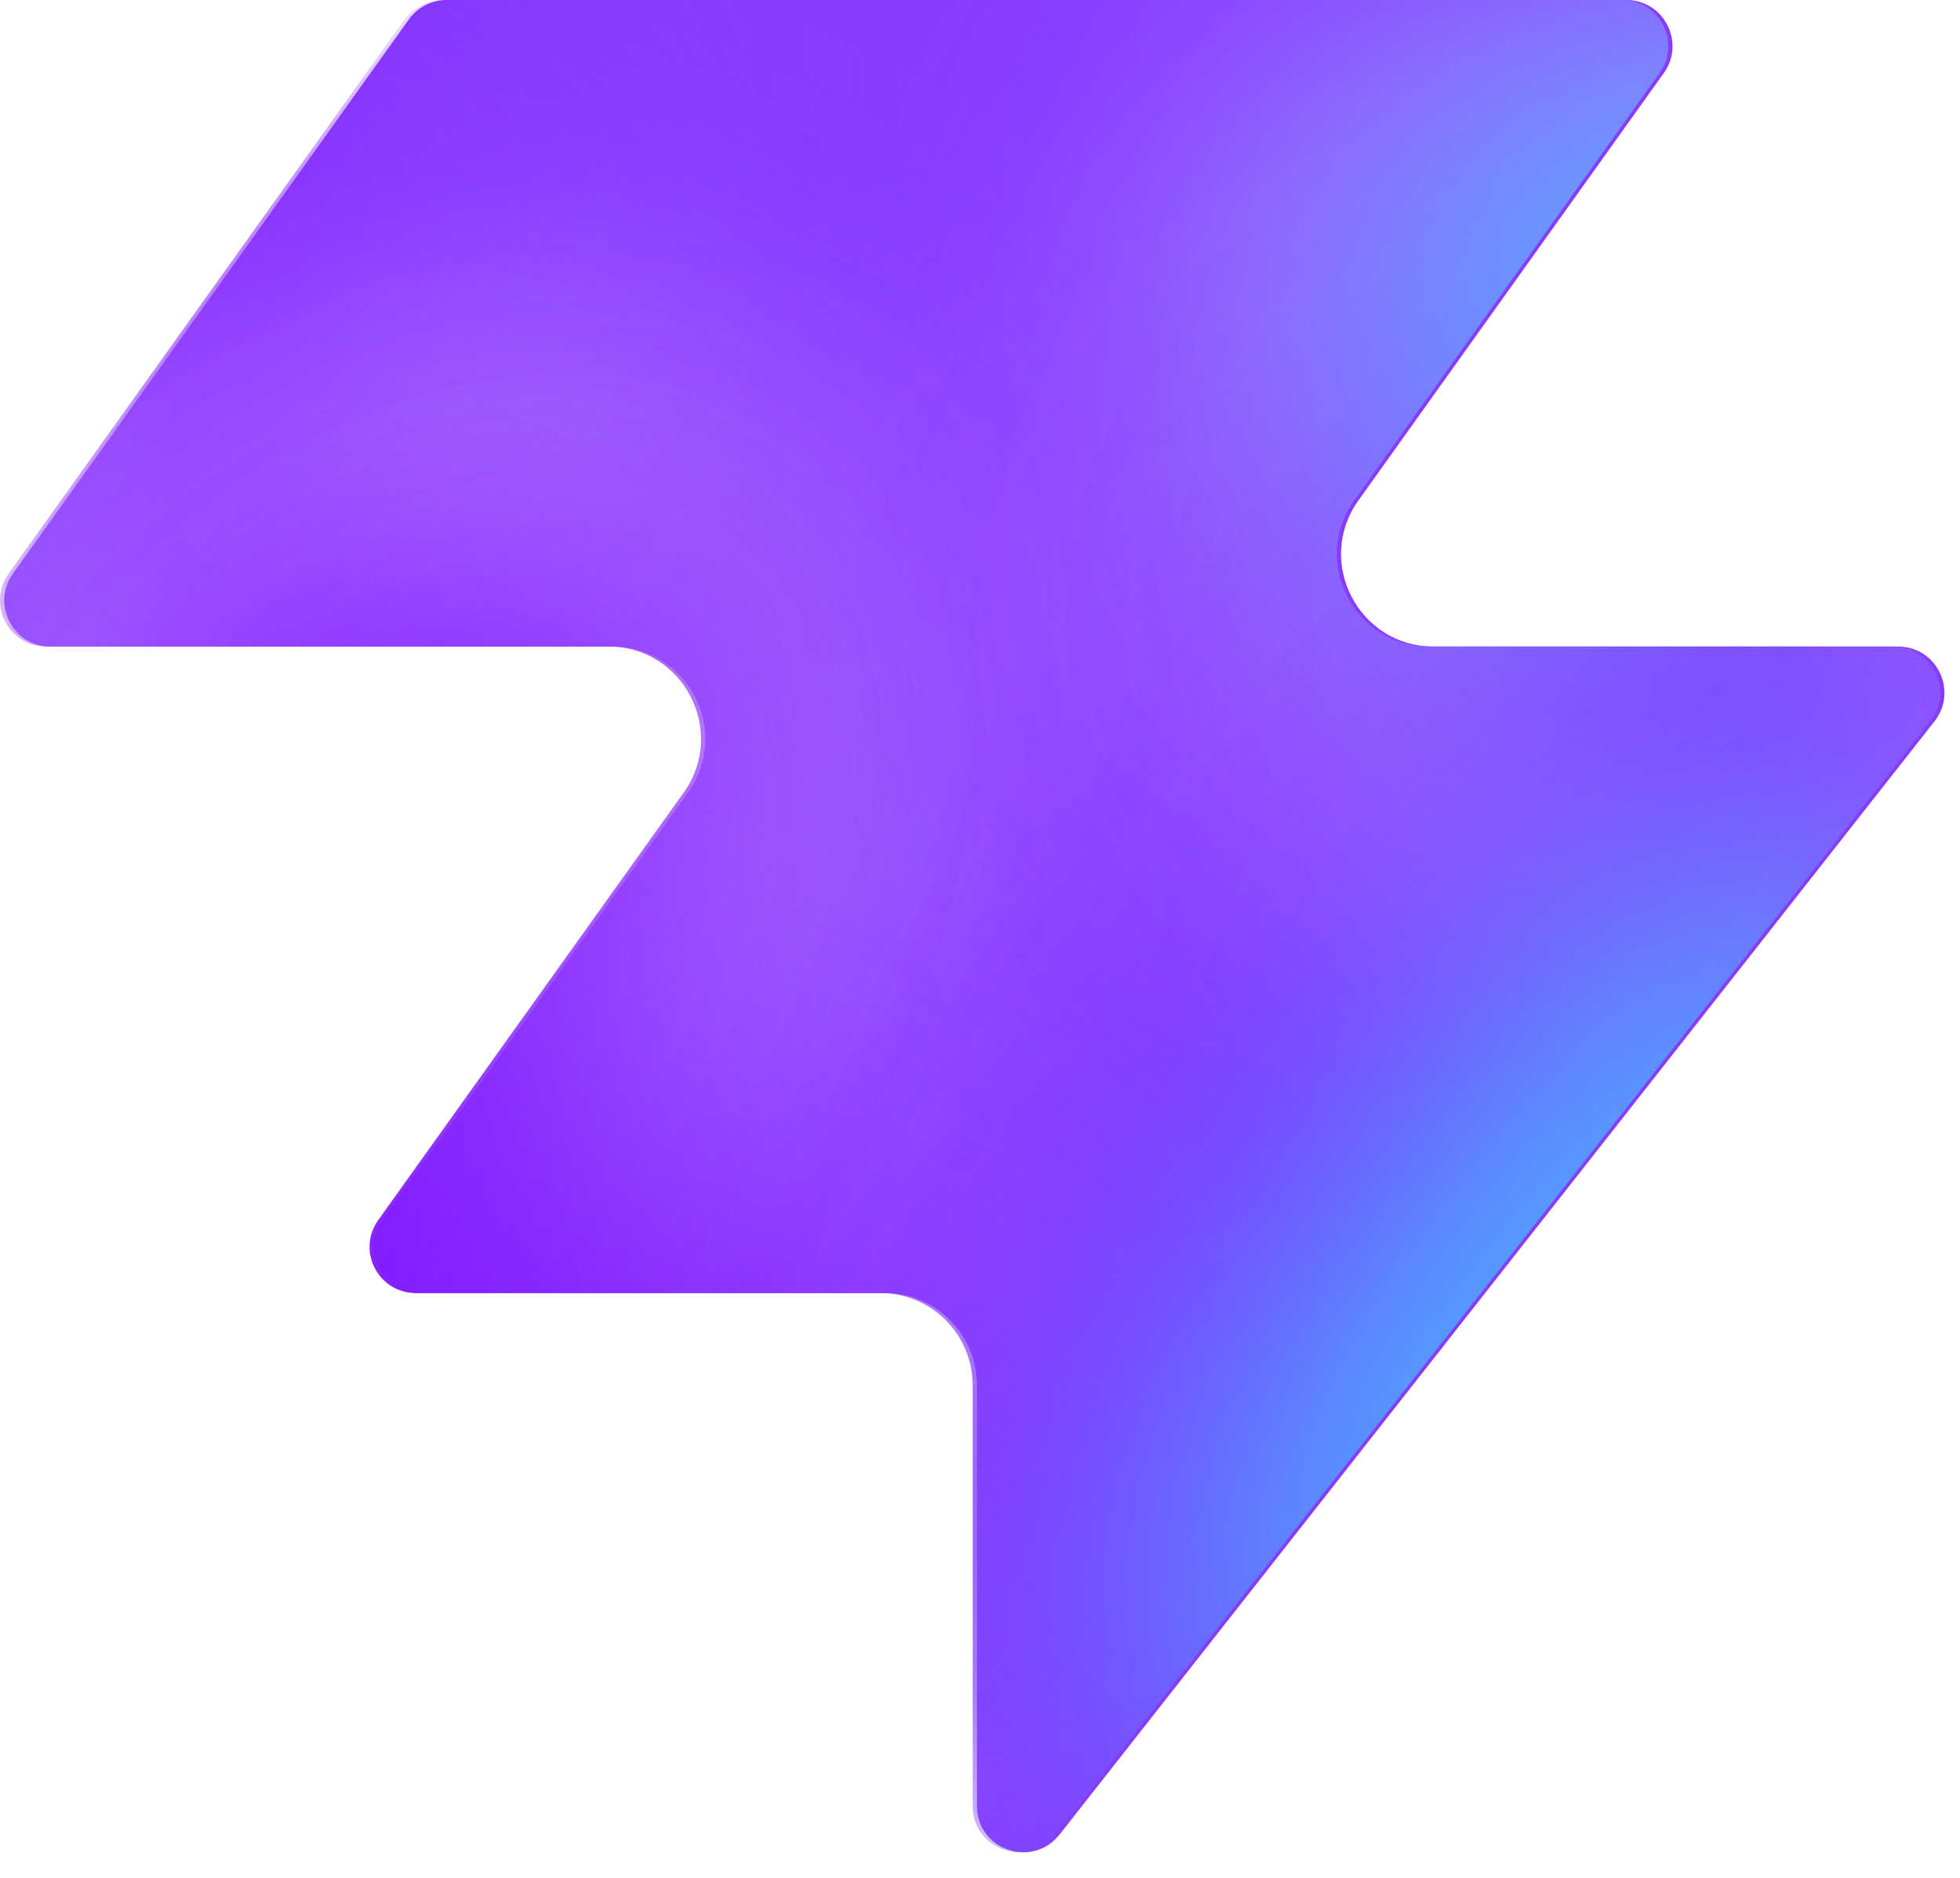
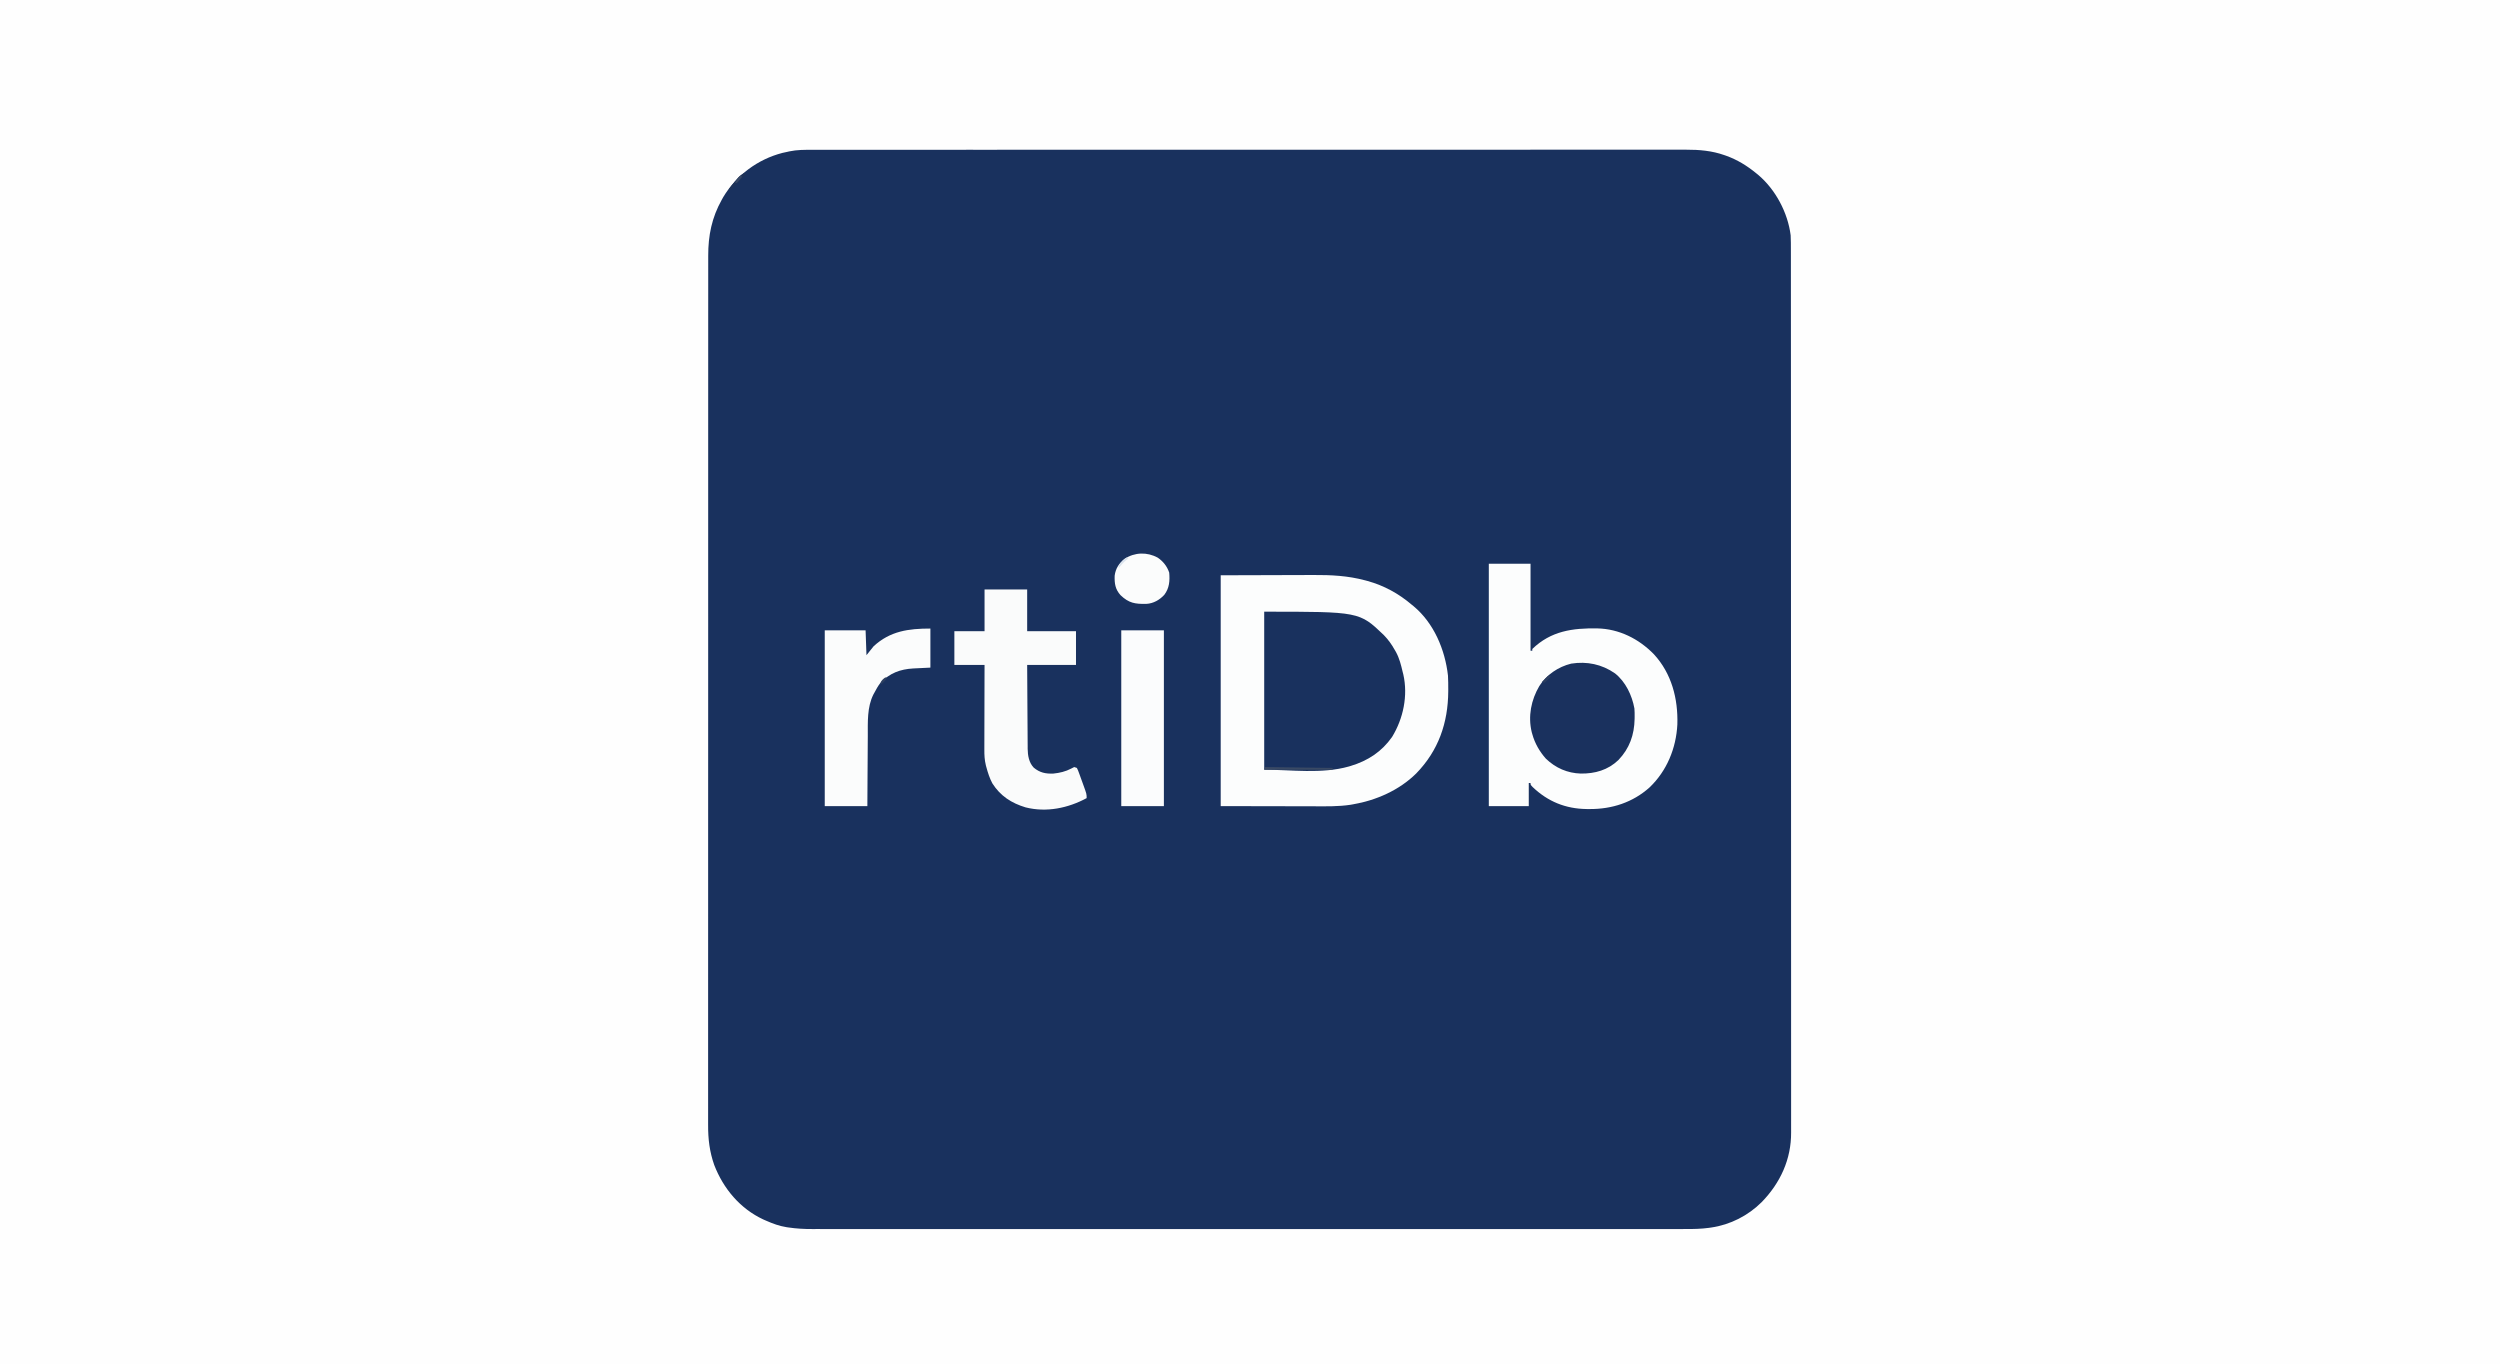
- <svg xmlns="http://www.w3.org/2000/svg" width="48" height="46" fill="none" viewBox="0 0 48 46">
-   <path fill="#863bff" d="M25.946 44.938c-.664.845-2.021.375-2.021-.698V33.937a2.26 2.26 0 0 0-2.262-2.262H10.287c-.92 0-1.456-1.04-.92-1.788l7.48-10.471c1.07-1.497 0-3.578-1.842-3.578H1.237c-.92 0-1.456-1.04-.92-1.788L10.013.474c.214-.297.556-.474.92-.474h28.894c.92 0 1.456 1.04.92 1.788l-7.48 10.471c-1.07 1.498 0 3.579 1.842 3.579h11.377c.943 0 1.473 1.088.89 1.83L25.947 44.94z" style="fill:#863bff;fill:color(display-p3 .525 .23 1);fill-opacity:1" />
-   <mask id="a" width="48" height="46" x="0" y="0" maskUnits="userSpaceOnUse" style="mask-type:alpha">
-     <path fill="#000" d="M25.842 44.938c-.664.844-2.021.375-2.021-.698V33.937a2.26 2.26 0 0 0-2.262-2.262H10.183c-.92 0-1.456-1.04-.92-1.788l7.48-10.471c1.07-1.498 0-3.579-1.842-3.579H1.133c-.92 0-1.456-1.04-.92-1.787L9.91.473c.214-.297.556-.474.92-.474h28.894c.92 0 1.456 1.04.92 1.788l-7.48 10.471c-1.07 1.498 0 3.578 1.842 3.578h11.377c.943 0 1.473 1.088.89 1.832L25.843 44.94z" style="fill:#000;fill-opacity:1" />
-   </mask>
-   <g mask="url(#a)">
-     <g filter="url(#b)">
-       <ellipse cx="5.508" cy="14.704" fill="#ede6ff" rx="5.508" ry="14.704" style="fill:#ede6ff;fill:color(display-p3 .927 .903 1);fill-opacity:1" transform="matrix(.00324 1 1 -.00324 -4.47 31.516)" />
-     </g>
-     <g filter="url(#c)">
-       <ellipse cx="10.399" cy="29.851" fill="#ede6ff" rx="10.399" ry="29.851" style="fill:#ede6ff;fill:color(display-p3 .927 .903 1);fill-opacity:1" transform="matrix(.00324 1 1 -.00324 -39.328 7.883)" />
-     </g>
-     <g filter="url(#d)">
-       <ellipse cx="5.508" cy="30.487" fill="#7e14ff" rx="5.508" ry="30.487" style="fill:#7e14ff;fill:color(display-p3 .492 .077 1);fill-opacity:1" transform="rotate(89.814 -25.913 -14.639)scale(1 -1)" />
-     </g>
-     <g filter="url(#e)">
-       <ellipse cx="5.508" cy="30.599" fill="#7e14ff" rx="5.508" ry="30.599" style="fill:#7e14ff;fill:color(display-p3 .492 .077 1);fill-opacity:1" transform="rotate(89.814 -32.644 -3.334)scale(1 -1)" />
-     </g>
-     <g filter="url(#f)">
-       <ellipse cx="5.508" cy="30.599" fill="#7e14ff" rx="5.508" ry="30.599" style="fill:#7e14ff;fill:color(display-p3 .492 .077 1);fill-opacity:1" transform="matrix(.00324 1 1 -.00324 -34.34 30.47)" />
-     </g>
-     <g filter="url(#g)">
-       <ellipse cx="14.072" cy="22.078" fill="#ede6ff" rx="14.072" ry="22.078" style="fill:#ede6ff;fill:color(display-p3 .927 .903 1);fill-opacity:1" transform="rotate(93.35 24.506 48.493)scale(-1 1)" />
-     </g>
-     <g filter="url(#h)">
-       <ellipse cx="3.47" cy="21.501" fill="#7e14ff" rx="3.47" ry="21.501" style="fill:#7e14ff;fill:color(display-p3 .492 .077 1);fill-opacity:1" transform="rotate(89.009 28.708 47.59)scale(-1 1)" />
-     </g>
-     <g filter="url(#i)">
-       <ellipse cx="3.47" cy="21.501" fill="#7e14ff" rx="3.47" ry="21.501" style="fill:#7e14ff;fill:color(display-p3 .492 .077 1);fill-opacity:1" transform="rotate(89.009 28.708 47.59)scale(-1 1)" />
-     </g>
-     <g filter="url(#j)">
-       <ellipse cx=".387" cy="8.972" fill="#7e14ff" rx="4.407" ry="29.108" style="fill:#7e14ff;fill:color(display-p3 .492 .077 1);fill-opacity:1" transform="rotate(39.51 .387 8.972)" />
-     </g>
-     <g filter="url(#k)">
-       <ellipse cx="47.523" cy="-6.092" fill="#7e14ff" rx="4.407" ry="29.108" style="fill:#7e14ff;fill:color(display-p3 .492 .077 1);fill-opacity:1" transform="rotate(37.892 47.523 -6.092)" />
-     </g>
-     <g filter="url(#l)">
-       <ellipse cx="41.412" cy="6.333" fill="#47bfff" rx="5.971" ry="9.665" style="fill:#47bfff;fill:color(display-p3 .28 .748 1);fill-opacity:1" transform="rotate(37.892 41.412 6.333)" />
-     </g>
-     <g filter="url(#m)">
-       <ellipse cx="-1.879" cy="38.332" fill="#7e14ff" rx="4.407" ry="29.108" style="fill:#7e14ff;fill:color(display-p3 .492 .077 1);fill-opacity:1" transform="rotate(37.892 -1.88 38.332)" />
-     </g>
-     <g filter="url(#n)">
-       <ellipse cx="-1.879" cy="38.332" fill="#7e14ff" rx="4.407" ry="29.108" style="fill:#7e14ff;fill:color(display-p3 .492 .077 1);fill-opacity:1" transform="rotate(37.892 -1.88 38.332)" />
-     </g>
-     <g filter="url(#o)">
-       <ellipse cx="35.651" cy="29.907" fill="#7e14ff" rx="4.407" ry="29.108" style="fill:#7e14ff;fill:color(display-p3 .492 .077 1);fill-opacity:1" transform="rotate(37.892 35.651 29.907)" />
-     </g>
-     <g filter="url(#p)">
-       <ellipse cx="38.418" cy="32.4" fill="#47bfff" rx="5.971" ry="15.297" style="fill:#47bfff;fill:color(display-p3 .28 .748 1);fill-opacity:1" transform="rotate(37.892 38.418 32.4)" />
-     </g>
-   </g>
-   <defs>
-     <filter id="b" width="60.045" height="41.654" x="-19.77" y="16.149" color-interpolation-filters="sRGB" filterUnits="userSpaceOnUse">
-       <feFlood flood-opacity="0" result="BackgroundImageFix" />
-       <feBlend in="SourceGraphic" in2="BackgroundImageFix" result="shape" />
-       <feGaussianBlur result="effect1_foregroundBlur_2002_17158" stdDeviation="7.659" />
-     </filter>
-     <filter id="c" width="90.34" height="51.437" x="-54.613" y="-7.533" color-interpolation-filters="sRGB" filterUnits="userSpaceOnUse">
-       <feFlood flood-opacity="0" result="BackgroundImageFix" />
-       <feBlend in="SourceGraphic" in2="BackgroundImageFix" result="shape" />
-       <feGaussianBlur result="effect1_foregroundBlur_2002_17158" stdDeviation="7.659" />
-     </filter>
-     <filter id="d" width="79.355" height="29.4" x="-49.64" y="2.03" color-interpolation-filters="sRGB" filterUnits="userSpaceOnUse">
-       <feFlood flood-opacity="0" result="BackgroundImageFix" />
-       <feBlend in="SourceGraphic" in2="BackgroundImageFix" result="shape" />
-       <feGaussianBlur result="effect1_foregroundBlur_2002_17158" stdDeviation="4.596" />
-     </filter>
-     <filter id="e" width="79.579" height="29.4" x="-45.045" y="20.029" color-interpolation-filters="sRGB" filterUnits="userSpaceOnUse">
-       <feFlood flood-opacity="0" result="BackgroundImageFix" />
-       <feBlend in="SourceGraphic" in2="BackgroundImageFix" result="shape" />
-       <feGaussianBlur result="effect1_foregroundBlur_2002_17158" stdDeviation="4.596" />
-     </filter>
-     <filter id="f" width="79.579" height="29.4" x="-43.513" y="21.178" color-interpolation-filters="sRGB" filterUnits="userSpaceOnUse">
-       <feFlood flood-opacity="0" result="BackgroundImageFix" />
-       <feBlend in="SourceGraphic" in2="BackgroundImageFix" result="shape" />
-       <feGaussianBlur result="effect1_foregroundBlur_2002_17158" stdDeviation="4.596" />
-     </filter>
-     <filter id="g" width="74.749" height="58.852" x="15.756" y="-17.901" color-interpolation-filters="sRGB" filterUnits="userSpaceOnUse">
-       <feFlood flood-opacity="0" result="BackgroundImageFix" />
-       <feBlend in="SourceGraphic" in2="BackgroundImageFix" result="shape" />
-       <feGaussianBlur result="effect1_foregroundBlur_2002_17158" stdDeviation="7.659" />
-     </filter>
-     <filter id="h" width="61.377" height="25.362" x="23.548" y="2.284" color-interpolation-filters="sRGB" filterUnits="userSpaceOnUse">
-       <feFlood flood-opacity="0" result="BackgroundImageFix" />
-       <feBlend in="SourceGraphic" in2="BackgroundImageFix" result="shape" />
-       <feGaussianBlur result="effect1_foregroundBlur_2002_17158" stdDeviation="4.596" />
-     </filter>
-     <filter id="i" width="61.377" height="25.362" x="23.548" y="2.284" color-interpolation-filters="sRGB" filterUnits="userSpaceOnUse">
-       <feFlood flood-opacity="0" result="BackgroundImageFix" />
-       <feBlend in="SourceGraphic" in2="BackgroundImageFix" result="shape" />
-       <feGaussianBlur result="effect1_foregroundBlur_2002_17158" stdDeviation="4.596" />
-     </filter>
-     <filter id="j" width="56.045" height="63.649" x="-27.636" y="-22.853" color-interpolation-filters="sRGB" filterUnits="userSpaceOnUse">
-       <feFlood flood-opacity="0" result="BackgroundImageFix" />
-       <feBlend in="SourceGraphic" in2="BackgroundImageFix" result="shape" />
-       <feGaussianBlur result="effect1_foregroundBlur_2002_17158" stdDeviation="4.596" />
-     </filter>
-     <filter id="k" width="54.814" height="64.646" x="20.116" y="-38.415" color-interpolation-filters="sRGB" filterUnits="userSpaceOnUse">
-       <feFlood flood-opacity="0" result="BackgroundImageFix" />
-       <feBlend in="SourceGraphic" in2="BackgroundImageFix" result="shape" />
-       <feGaussianBlur result="effect1_foregroundBlur_2002_17158" stdDeviation="4.596" />
-     </filter>
-     <filter id="l" width="33.541" height="35.313" x="24.641" y="-11.323" color-interpolation-filters="sRGB" filterUnits="userSpaceOnUse">
-       <feFlood flood-opacity="0" result="BackgroundImageFix" />
-       <feBlend in="SourceGraphic" in2="BackgroundImageFix" result="shape" />
-       <feGaussianBlur result="effect1_foregroundBlur_2002_17158" stdDeviation="4.596" />
-     </filter>
-     <filter id="m" width="54.814" height="64.646" x="-29.286" y="6.009" color-interpolation-filters="sRGB" filterUnits="userSpaceOnUse">
-       <feFlood flood-opacity="0" result="BackgroundImageFix" />
-       <feBlend in="SourceGraphic" in2="BackgroundImageFix" result="shape" />
-       <feGaussianBlur result="effect1_foregroundBlur_2002_17158" stdDeviation="4.596" />
-     </filter>
-     <filter id="n" width="54.814" height="64.646" x="-29.286" y="6.009" color-interpolation-filters="sRGB" filterUnits="userSpaceOnUse">
-       <feFlood flood-opacity="0" result="BackgroundImageFix" />
-       <feBlend in="SourceGraphic" in2="BackgroundImageFix" result="shape" />
-       <feGaussianBlur result="effect1_foregroundBlur_2002_17158" stdDeviation="4.596" />
-     </filter>
-     <filter id="o" width="54.814" height="64.646" x="8.244" y="-2.416" color-interpolation-filters="sRGB" filterUnits="userSpaceOnUse">
-       <feFlood flood-opacity="0" result="BackgroundImageFix" />
-       <feBlend in="SourceGraphic" in2="BackgroundImageFix" result="shape" />
-       <feGaussianBlur result="effect1_foregroundBlur_2002_17158" stdDeviation="4.596" />
-     </filter>
-     <filter id="p" width="39.409" height="43.623" x="18.713" y="10.588" color-interpolation-filters="sRGB" filterUnits="userSpaceOnUse">
-       <feFlood flood-opacity="0" result="BackgroundImageFix" />
-       <feBlend in="SourceGraphic" in2="BackgroundImageFix" result="shape" />
-       <feGaussianBlur result="effect1_foregroundBlur_2002_17158" stdDeviation="4.596" />
-     </filter>
-   </defs>
+ <svg xmlns="http://www.w3.org/2000/svg" version="1.1" width="2816" height="1536">
+   <path d="M0 0 C929.28 0 1858.56 0 2816 0 C2816 506.88 2816 1013.76 2816 1536 C1886.72 1536 957.44 1536 0 1536 C0 1029.12 0 522.24 0 0 Z " fill="#FEFEFE" transform="translate(0,0)" />
+   <path d="M0 0 C1.742 -0.002 3.484 -0.006 5.225 -0.01 C10.01 -0.018 14.795 -0.015 19.58 -0.009 C24.787 -0.004 29.993 -0.012 35.2 -0.018 C44.324 -0.027 53.449 -0.028 62.574 -0.024 C76.143 -0.019 89.712 -0.025 103.281 -0.033 C128.22 -0.048 153.16 -0.05 178.099 -0.048 C181.632 -0.048 185.165 -0.047 188.698 -0.047 C189.4 -0.047 190.102 -0.047 190.825 -0.047 C206.383 -0.046 221.941 -0.048 237.498 -0.052 C241.052 -0.052 244.605 -0.053 248.159 -0.054 C249.585 -0.054 251.011 -0.055 252.437 -0.055 C253.144 -0.055 253.851 -0.055 254.579 -0.055 C256.009 -0.056 257.439 -0.056 258.869 -0.056 C299.441 -0.065 340.013 -0.069 380.586 -0.065 C381.337 -0.065 382.088 -0.065 382.862 -0.065 C391.239 -0.064 399.615 -0.063 407.992 -0.062 C409.126 -0.062 409.126 -0.062 410.284 -0.062 C416.567 -0.061 416.567 -0.061 419.459 -0.061 C467.823 -0.055 516.187 -0.063 564.551 -0.082 C576.735 -0.086 588.92 -0.091 601.104 -0.096 C601.855 -0.096 602.605 -0.096 603.378 -0.096 C626.509 -0.105 649.64 -0.109 672.77 -0.11 C673.497 -0.11 674.223 -0.11 674.972 -0.11 C690.919 -0.111 706.867 -0.11 722.815 -0.109 C728.521 -0.109 734.228 -0.108 739.935 -0.108 C741.354 -0.108 742.774 -0.108 744.193 -0.108 C766.797 -0.106 789.4 -0.114 812.003 -0.125 C835.409 -0.137 858.815 -0.137 882.22 -0.125 C895.709 -0.118 909.199 -0.12 922.688 -0.134 C931.702 -0.142 940.716 -0.139 949.73 -0.128 C954.863 -0.121 959.997 -0.12 965.13 -0.132 C969.809 -0.142 974.488 -0.139 979.167 -0.124 C980.841 -0.122 982.514 -0.124 984.188 -0.132 C998.652 -0.196 1013.268 1.069 1027.001 5.942 C1028.103 6.323 1028.103 6.323 1029.226 6.712 C1041.731 11.219 1052.527 17.853 1062.814 26.254 C1064.015 27.225 1064.015 27.225 1065.24 28.215 C1084.839 44.802 1098.599 70.761 1101.814 96.254 C1102.098 102.033 1102.087 107.802 1102.071 113.587 C1102.074 115.344 1102.077 117.102 1102.082 118.86 C1102.091 123.689 1102.088 128.519 1102.083 133.348 C1102.08 138.602 1102.088 143.857 1102.095 149.111 C1102.105 158.32 1102.108 167.529 1102.106 176.738 C1102.103 190.432 1102.111 204.126 1102.122 217.82 C1102.141 243.7 1102.147 269.581 1102.148 295.461 C1102.148 298.315 1102.148 301.168 1102.148 304.022 C1102.148 304.73 1102.148 305.439 1102.149 306.168 C1102.149 321.868 1102.154 337.568 1102.159 353.267 C1102.161 359.734 1102.163 366.2 1102.165 372.667 C1102.165 373.381 1102.165 374.096 1102.165 374.832 C1102.178 415.771 1102.186 456.711 1102.185 497.65 C1102.185 499.182 1102.185 500.714 1102.185 502.246 C1102.185 509.162 1102.185 516.077 1102.185 522.993 C1102.185 526.077 1102.185 529.161 1102.185 532.245 C1102.185 533.788 1102.184 535.332 1102.184 536.875 C1102.183 585.683 1102.198 634.49 1102.226 683.297 C1102.233 695.594 1102.239 707.892 1102.246 720.189 C1102.246 720.946 1102.247 721.703 1102.247 722.484 C1102.26 745.825 1102.267 769.167 1102.27 792.509 C1102.27 793.609 1102.27 793.609 1102.27 794.73 C1102.272 810.821 1102.272 826.912 1102.272 843.003 C1102.271 848.761 1102.271 854.518 1102.271 860.276 C1102.271 861.708 1102.271 863.141 1102.271 864.573 C1102.271 887.385 1102.282 910.197 1102.3 933.008 C1102.317 956.627 1102.32 980.245 1102.307 1003.863 C1102.3 1017.477 1102.303 1031.091 1102.323 1044.705 C1102.335 1053.8 1102.332 1062.895 1102.318 1071.99 C1102.31 1077.171 1102.309 1082.352 1102.325 1087.533 C1102.339 1092.253 1102.335 1096.973 1102.317 1101.693 C1102.314 1103.383 1102.317 1105.074 1102.328 1106.765 C1102.509 1137.083 1090.17 1163.699 1069.251 1185.254 C1053.995 1200.489 1033.799 1210.839 1012.395 1213.918 C1011.527 1214.045 1010.659 1214.171 1009.765 1214.301 C1000.998 1215.494 992.344 1215.673 983.51 1215.632 C981.757 1215.635 980.004 1215.64 978.25 1215.645 C973.475 1215.657 968.7 1215.65 963.924 1215.64 C958.713 1215.632 953.501 1215.642 948.29 1215.65 C939.17 1215.66 930.051 1215.66 920.931 1215.652 C907.369 1215.641 893.807 1215.647 880.246 1215.656 C857.424 1215.671 834.603 1215.672 811.781 1215.663 C810.74 1215.663 810.74 1215.663 809.678 1215.663 C808.983 1215.662 808.288 1215.662 807.572 1215.662 C786.373 1215.654 765.173 1215.652 743.974 1215.656 C742.553 1215.656 741.131 1215.656 739.71 1215.657 C733.998 1215.658 728.287 1215.659 722.575 1215.659 C706.609 1215.662 690.644 1215.664 674.678 1215.665 C673.952 1215.665 673.225 1215.665 672.476 1215.665 C649.322 1215.666 626.169 1215.663 603.015 1215.656 C602.265 1215.656 601.514 1215.656 600.741 1215.656 C588.552 1215.652 576.363 1215.649 564.174 1215.645 C515.836 1215.63 467.499 1215.631 419.161 1215.646 C406.978 1215.649 394.795 1215.653 382.612 1215.656 C381.862 1215.657 381.112 1215.657 380.339 1215.657 C357.209 1215.663 334.079 1215.666 310.949 1215.665 C309.86 1215.665 309.86 1215.665 308.748 1215.665 C292.8 1215.664 276.852 1215.662 260.904 1215.659 C255.198 1215.658 249.491 1215.657 243.785 1215.656 C242.365 1215.656 240.946 1215.656 239.526 1215.656 C218.334 1215.652 197.142 1215.655 175.949 1215.663 C175.255 1215.663 174.562 1215.663 173.847 1215.663 C172.808 1215.664 172.808 1215.664 171.748 1215.664 C148.356 1215.672 124.964 1215.669 101.573 1215.654 C88.095 1215.645 74.617 1215.644 61.14 1215.655 C52.131 1215.662 43.122 1215.658 34.114 1215.645 C28.985 1215.638 23.857 1215.635 18.728 1215.646 C14.051 1215.656 9.375 1215.652 4.698 1215.637 C3.027 1215.634 1.357 1215.636 -0.314 1215.643 C-9.256 1215.682 -17.942 1215.202 -26.799 1213.907 C-27.611 1213.789 -28.423 1213.671 -29.26 1213.55 C-37.372 1212.255 -44.698 1209.56 -52.186 1206.254 C-53.23 1205.802 -54.274 1205.35 -55.35 1204.883 C-81.522 1192.695 -100.412 1170.136 -110.69 1143.465 C-115.941 1128.574 -117.636 1114.187 -117.561 1098.523 C-117.564 1096.783 -117.568 1095.043 -117.573 1093.303 C-117.584 1088.546 -117.576 1083.79 -117.565 1079.033 C-117.557 1073.848 -117.566 1068.664 -117.572 1063.48 C-117.582 1054.401 -117.58 1045.323 -117.571 1036.245 C-117.557 1022.746 -117.561 1009.246 -117.568 995.746 C-117.579 973.032 -117.576 950.317 -117.564 927.603 C-117.553 905.106 -117.547 882.609 -117.549 860.112 C-117.549 858.698 -117.549 857.285 -117.549 855.871 C-117.549 850.189 -117.55 844.507 -117.55 838.825 C-117.551 822.943 -117.551 807.06 -117.551 791.178 C-117.551 790.455 -117.551 789.732 -117.551 788.987 C-117.55 765.948 -117.545 742.91 -117.536 719.872 C-117.536 719.125 -117.536 718.378 -117.535 717.609 C-117.531 705.478 -117.526 693.347 -117.521 681.216 C-117.503 633.104 -117.496 584.992 -117.502 536.88 C-117.502 533.84 -117.502 530.799 -117.503 527.759 C-117.503 527.007 -117.503 526.255 -117.503 525.48 C-117.504 517.155 -117.505 508.829 -117.506 500.503 C-117.506 499.756 -117.506 499.009 -117.506 498.24 C-117.51 457.919 -117.505 417.598 -117.496 377.276 C-117.496 375.855 -117.496 374.433 -117.495 373.011 C-117.495 372.308 -117.495 371.606 -117.495 370.882 C-117.495 369.464 -117.494 368.046 -117.494 366.628 C-117.493 363.096 -117.493 359.564 -117.492 356.031 C-117.488 340.554 -117.486 325.078 -117.488 309.601 C-117.488 308.904 -117.488 308.207 -117.488 307.489 C-117.488 303.98 -117.489 300.471 -117.489 296.961 C-117.491 271.588 -117.487 246.214 -117.472 220.841 C-117.464 207.422 -117.461 194.004 -117.466 180.585 C-117.469 171.622 -117.465 162.659 -117.455 153.695 C-117.449 148.589 -117.447 143.482 -117.453 138.375 C-117.459 133.724 -117.455 129.073 -117.444 124.422 C-117.442 122.755 -117.443 121.088 -117.448 119.421 C-117.509 96.557 -113.428 76.326 -102.186 56.254 C-101.37 54.793 -101.37 54.793 -100.538 53.301 C-85.708 28.56 -61.786 10.763 -33.936 3.504 C-32.027 3.053 -30.109 2.643 -28.186 2.254 C-27.489 2.092 -26.792 1.93 -26.074 1.763 C-17.394 -0.078 -8.821 -0.025 0 0 Z " fill="#19315E" transform="translate(915.1861,168.7455)" />
+   <path d="M0 0 C31.804 -0.093 31.804 -0.093 64.25 -0.188 C70.907 -0.215 77.564 -0.242 84.423 -0.27 C92.648 -0.284 92.648 -0.284 96.517 -0.286 C99.179 -0.291 101.84 -0.3 104.502 -0.317 C124.38 -0.435 143.33 0.515 162.625 5.688 C163.578 5.941 164.531 6.194 165.513 6.456 C184.01 11.604 200.38 20.567 215 33 C215.736 33.59 216.472 34.181 217.23 34.789 C240.205 53.901 252.725 83.903 256 113 C256.288 118.189 256.342 123.367 256.312 128.562 C256.31 129.262 256.308 129.962 256.305 130.684 C256.11 166.309 245.247 197.524 220.188 223.25 C201.156 242.062 175.182 253.522 149 258 C148.052 258.169 147.104 258.337 146.127 258.511 C132.299 260.598 118.376 260.259 104.429 260.203 C101.109 260.191 97.789 260.191 94.47 260.189 C84.813 260.179 75.157 260.151 65.5 260.125 C43.885 260.084 22.27 260.043 0 260 C0 174.2 0 88.4 0 0 Z " fill="#FCFDFD" transform="translate(1375,648)" />
+   <path d="M0 0 C15.51 0 31.02 0 47 0 C47 32.34 47 64.68 47 98 C47.66 98 48.32 98 49 98 C49 97.34 49 96.68 49 96 C70.032 75.672 94.399 72.377 122.228 72.832 C146.788 73.373 169.021 84.545 186 102 C205.95 123.688 213.268 152.086 212.375 181.074 C210.978 207.884 200.582 233.318 181 252 C162.15 268.866 138.721 276.436 113.688 276.312 C112.503 276.308 111.318 276.303 110.097 276.298 C86.413 275.981 66.555 267.884 49.422 251.574 C47 249 47 249 47 247 C46.34 247 45.68 247 45 247 C45 255.58 45 264.16 45 273 C30.15 273 15.3 273 0 273 C0 182.91 0 92.82 0 0 Z " fill="#FCFDFD" transform="translate(1677,635)" />
+   <path d="M0 0 C107.217 0 107.217 0 134.625 26.25 C139.665 31.395 143.499 36.724 147 43 C147.46 43.788 147.92 44.575 148.395 45.387 C152.303 52.531 154.166 60.132 156 68 C156.228 68.88 156.456 69.761 156.691 70.668 C162.123 94.558 156.679 120.458 144.031 141.094 C132.438 157.681 116.704 167.943 97.438 173.75 C96.778 173.949 96.118 174.148 95.439 174.353 C64.808 183.05 30.193 178 0 178 C0 119.26 0 60.52 0 0 Z " fill="#19315E" transform="translate(1424,689)" />
+   <path d="M0 0 C15.84 0 31.68 0 48 0 C48 15.51 48 31.02 48 47 C66.15 47 84.3 47 103 47 C103 59.54 103 72.08 103 85 C84.85 85 66.7 85 48 85 C48.091 102.909 48.091 102.909 48.209 120.818 C48.263 128.126 48.314 135.434 48.346 142.742 C48.373 148.636 48.413 154.53 48.463 160.424 C48.48 162.668 48.491 164.913 48.498 167.158 C48.507 170.311 48.535 173.463 48.568 176.615 C48.566 177.536 48.565 178.458 48.563 179.407 C48.673 187.024 49.944 194.888 55.383 200.648 C62.175 206.325 68.73 207.701 77.469 207.359 C84.618 206.632 91.18 205.098 97.562 201.75 C98.697 201.173 99.831 200.595 101 200 C101.99 200.33 102.98 200.66 104 201 C105.35 203.804 105.35 203.804 106.699 207.52 C107.059 208.502 107.059 208.502 107.426 209.504 C107.932 210.892 108.431 212.282 108.926 213.673 C109.682 215.798 110.458 217.916 111.236 220.033 C115 230.422 115 230.422 115 235 C94.163 246.273 69.733 251.38 46.25 245.438 C30.34 240.648 17.765 232.57 8.754 218.316 C5.66 212.467 3.721 206.385 2 200 C1.826 199.355 1.652 198.709 1.472 198.044 C-0.01 192.052 -0.273 186.402 -0.227 180.248 C-0.227 179.213 -0.228 178.177 -0.228 177.111 C-0.227 173.718 -0.211 170.326 -0.195 166.934 C-0.192 164.57 -0.189 162.206 -0.187 159.843 C-0.179 153.643 -0.16 147.444 -0.137 141.244 C-0.117 134.91 -0.108 128.575 -0.098 122.24 C-0.076 109.827 -0.041 97.413 0 85 C-11.22 85 -22.44 85 -34 85 C-34 72.46 -34 59.92 -34 47 C-22.78 47 -11.56 47 0 47 C0 31.49 0 15.98 0 0 Z " fill="#FAFBFB" transform="translate(1109,664)" />
+   <path d="M0 0 C0 14.52 0 29.04 0 44 C-14.812 44.75 -14.812 44.75 -19.413 44.956 C-34.167 45.809 -45.704 50.205 -56.188 61 C-58.952 64.544 -61.082 68.478 -63.188 72.438 C-63.521 73.039 -63.854 73.64 -64.198 74.26 C-71.401 88.546 -70.468 105.557 -70.512 121.094 C-70.529 123.38 -70.547 125.667 -70.566 127.953 C-70.613 133.917 -70.643 139.881 -70.67 145.846 C-70.705 153.03 -70.762 160.215 -70.815 167.4 C-70.893 178.267 -70.944 189.133 -71 200 C-86.84 200 -102.68 200 -119 200 C-119 134.66 -119 69.32 -119 2 C-103.82 2 -88.64 2 -73 2 C-72.67 11.24 -72.34 20.48 -72 30 C-69.36 26.7 -66.72 23.4 -64 20 C-45.407 2.777 -24.539 0 0 0 Z " fill="#FBFCFC" transform="translate(1048,708)" />
+   <path d="M0 0 C12.002 9.526 19.16 24.699 21.863 39.516 C22.126 42.605 22.151 45.666 22.113 48.766 C22.1 50.021 22.1 50.021 22.086 51.302 C21.753 69.217 16.35 84.583 3.844 97.621 C-7.927 108.926 -22.523 113.039 -38.491 112.865 C-53.579 112.395 -66.824 106.639 -77.785 96.16 C-84.917 88.139 -90.274 78.89 -93.137 68.516 C-93.36 67.732 -93.583 66.948 -93.812 66.141 C-98.14 48.242 -94.439 29.934 -85.265 14.292 C-77.193 1.584 -63.92 -7.401 -49.371 -10.977 C-31.612 -13.765 -14.847 -10.314 0 0 Z " fill="#1A315E" transform="translate(1819.137,758.4844)" />
+   <path d="M0 0 C15.84 0 31.68 0 48 0 C48 65.34 48 130.68 48 198 C32.16 198 16.32 198 0 198 C0 132.66 0 67.32 0 0 Z " fill="#FBFCFD" transform="translate(1263,710)" />
+   <path d="M0 0 C6.027 4.102 10.505 9.846 12.816 16.781 C13.609 26.05 13.037 34.225 7.273 41.812 C1.942 47.571 -5.004 51.554 -12.914 51.984 C-25.491 52.212 -32.562 51.242 -41.973 42.223 C-47.97 35.6 -48.92 29.036 -48.625 20.219 C-47.59 12.155 -43.735 6.252 -37.402 1.254 C-26.115 -6.238 -11.871 -6.626 0 0 Z " fill="#FBFCFC" transform="translate(1304.184,628.2188)" />
+   <path d="M0 0 C25.08 0.33 50.16 0.66 76 1 C76 1.66 76 2.32 76 3 C50.59 3 25.18 3 -1 3 C-0.67 2.01 -0.34 1.02 0 0 Z " fill="#394964" transform="translate(1425,864)" />
+   <path d="M0 0 C0.99 0.33 1.98 0.66 3 1 C-2.94 6.94 -8.88 12.88 -15 19 C-15.66 18.67 -16.32 18.34 -17 18 C-5.583 3.385 -5.583 3.385 0 0 Z " fill="#1E3257" transform="translate(838,195)" />
+   <path d="M0 0 C0.66 0.33 1.32 0.66 2 1 C1.113 1.701 0.226 2.402 -0.688 3.125 C-3.904 5.791 -6.412 8.727 -9 12 C-9 8.476 -8.449 7.985 -6.188 5.438 C-5.404 4.538 -5.404 4.538 -4.605 3.621 C-3 2 -3 2 0 0 Z " fill="#DAE3ED" transform="translate(1269,628)" />
+   <path d="M0 0 C0.99 0.33 1.98 0.66 3 1 C0.69 3.31 -1.62 5.62 -4 8 C-4.99 7.67 -5.98 7.34 -7 7 C-4.69 4.69 -2.38 2.38 0 0 Z " fill="#2B3D5F" transform="translate(1744,761)" />
+   <path d="M0 0 C-1.491 3.795 -3.757 5.61 -7 8 C-7 5 -7 5 -4.625 2.312 C-2 0 -2 0 0 0 Z " fill="#2D3F60" transform="translate(999,763)" />
+   <path d="M0 0 C0.66 0.33 1.32 0.66 2 1 C1.049 2.173 0.089 3.338 -0.875 4.5 C-1.409 5.15 -1.942 5.799 -2.492 6.469 C-2.99 6.974 -3.487 7.479 -4 8 C-4.66 8 -5.32 8 -6 8 C-4.557 4.634 -2.667 2.49 0 0 Z " fill="#354665" transform="translate(834,198)" />
</svg>
